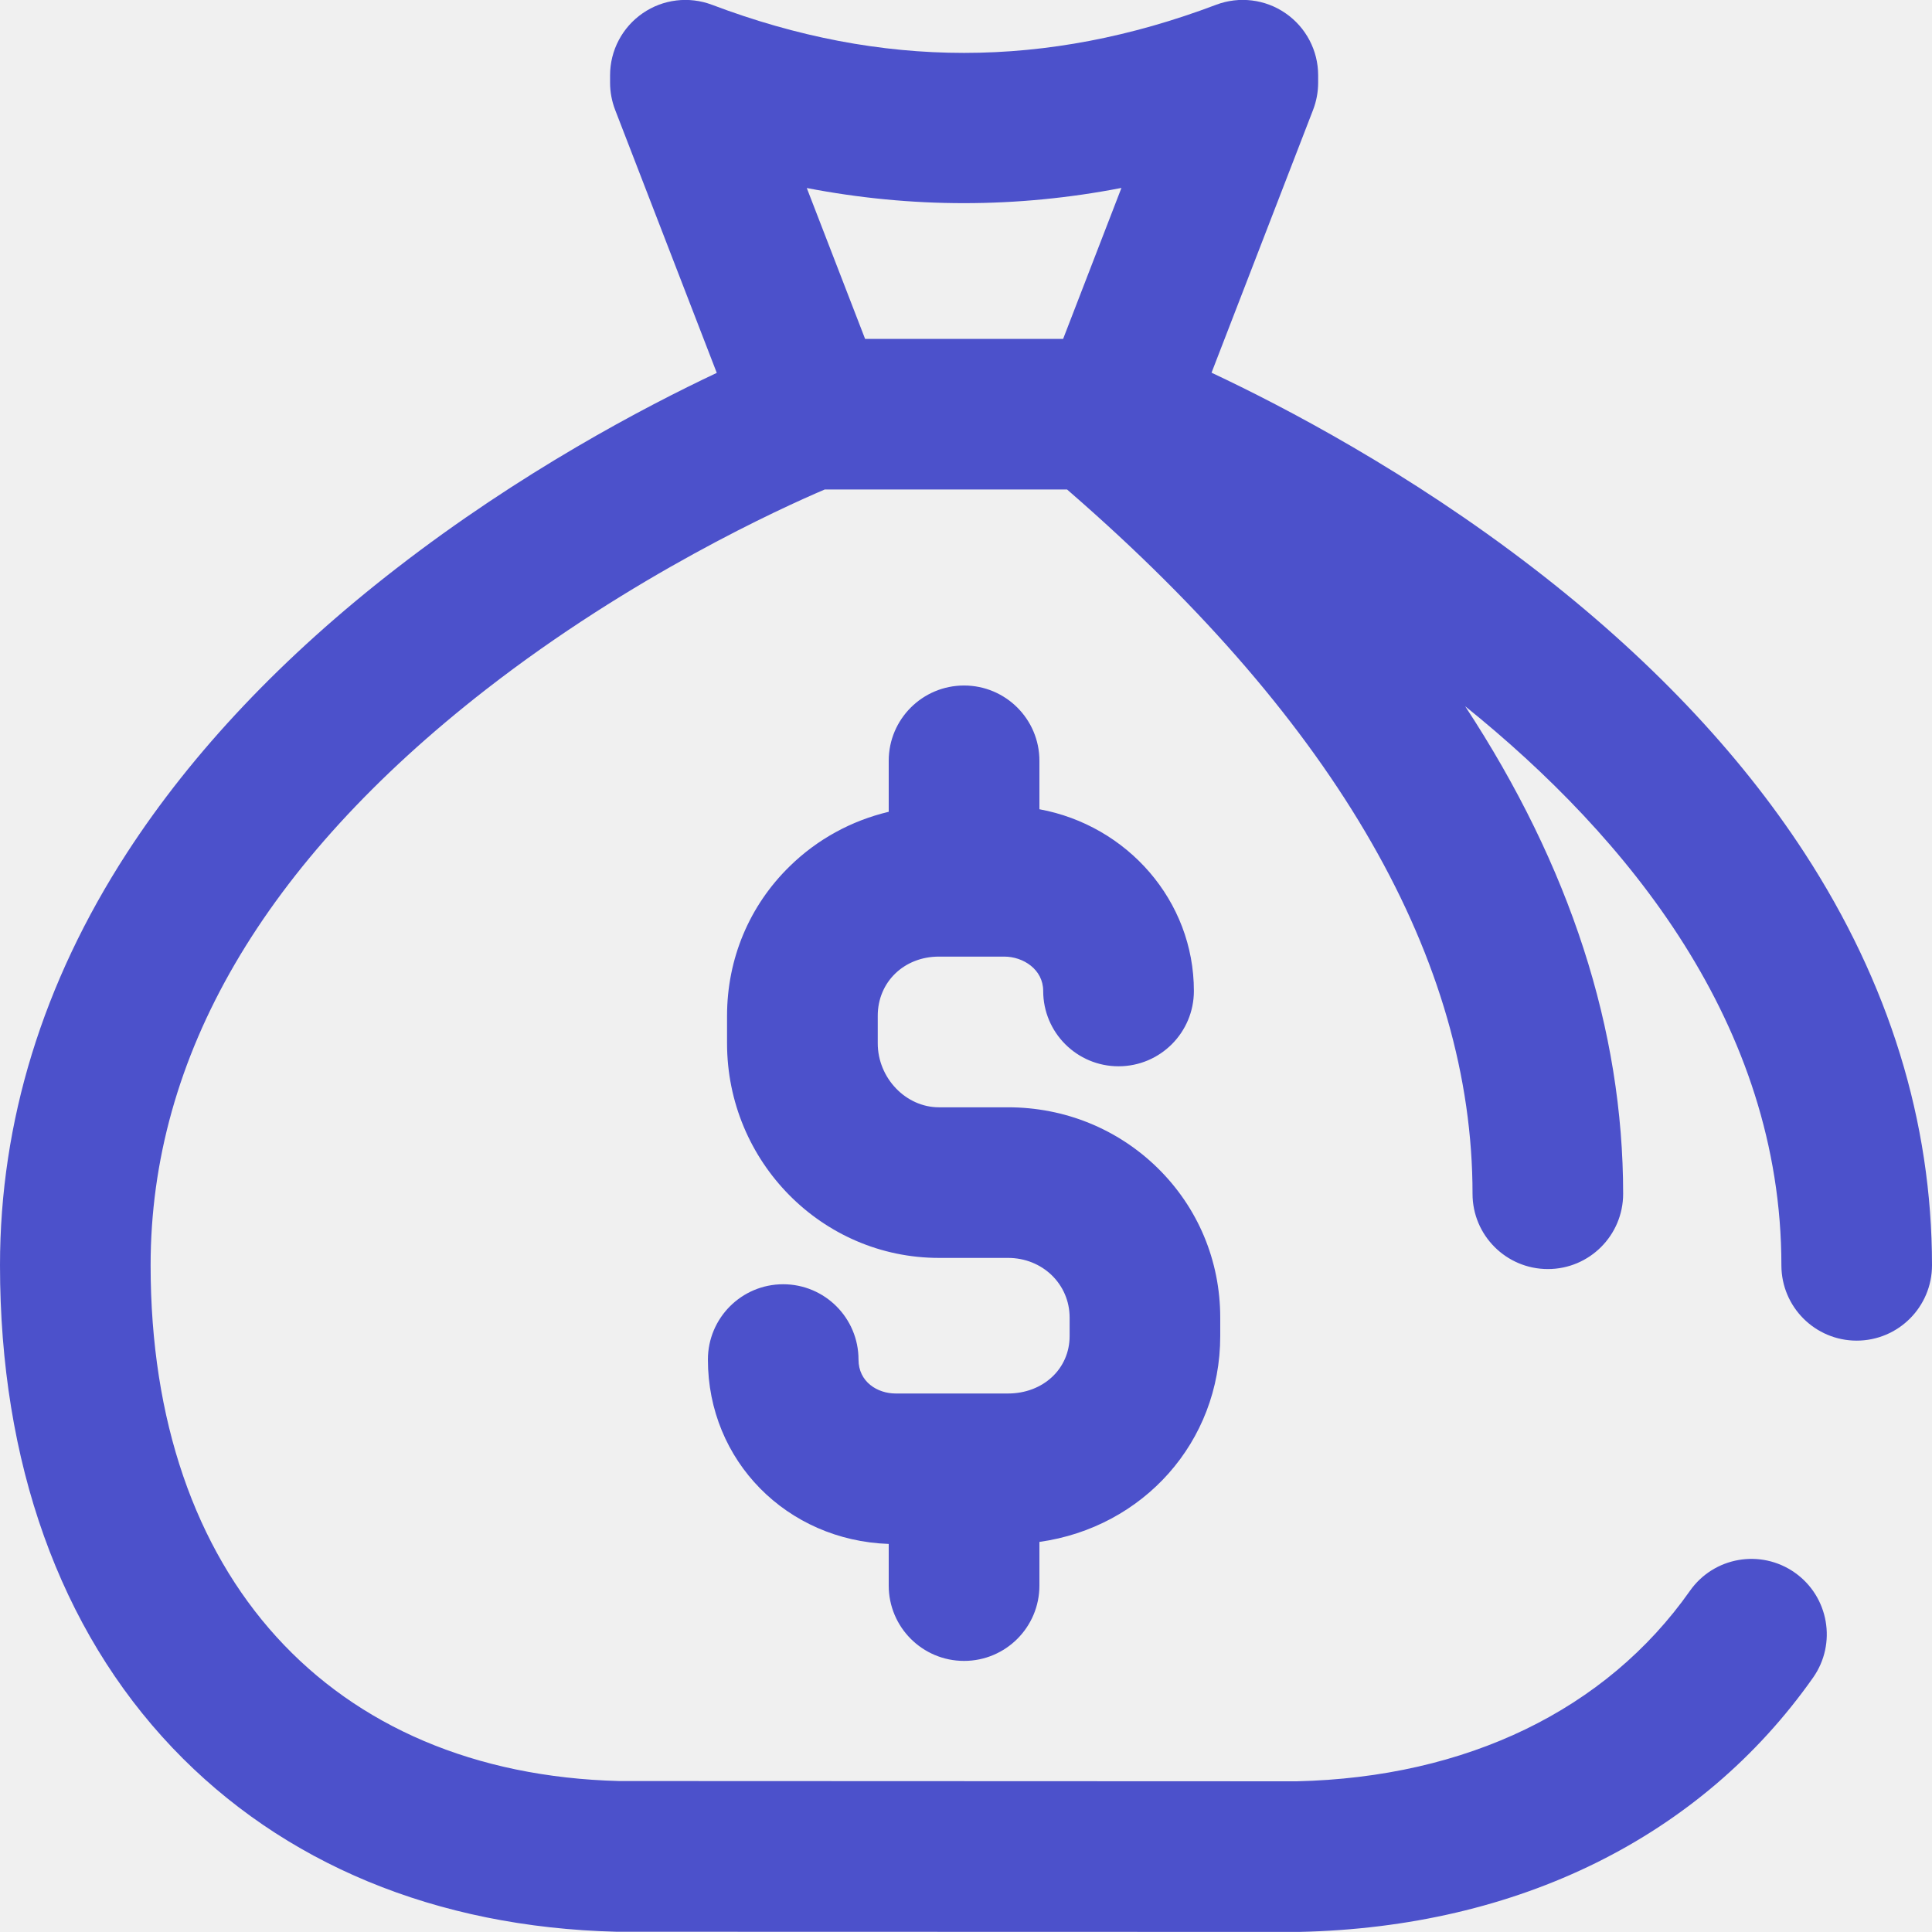
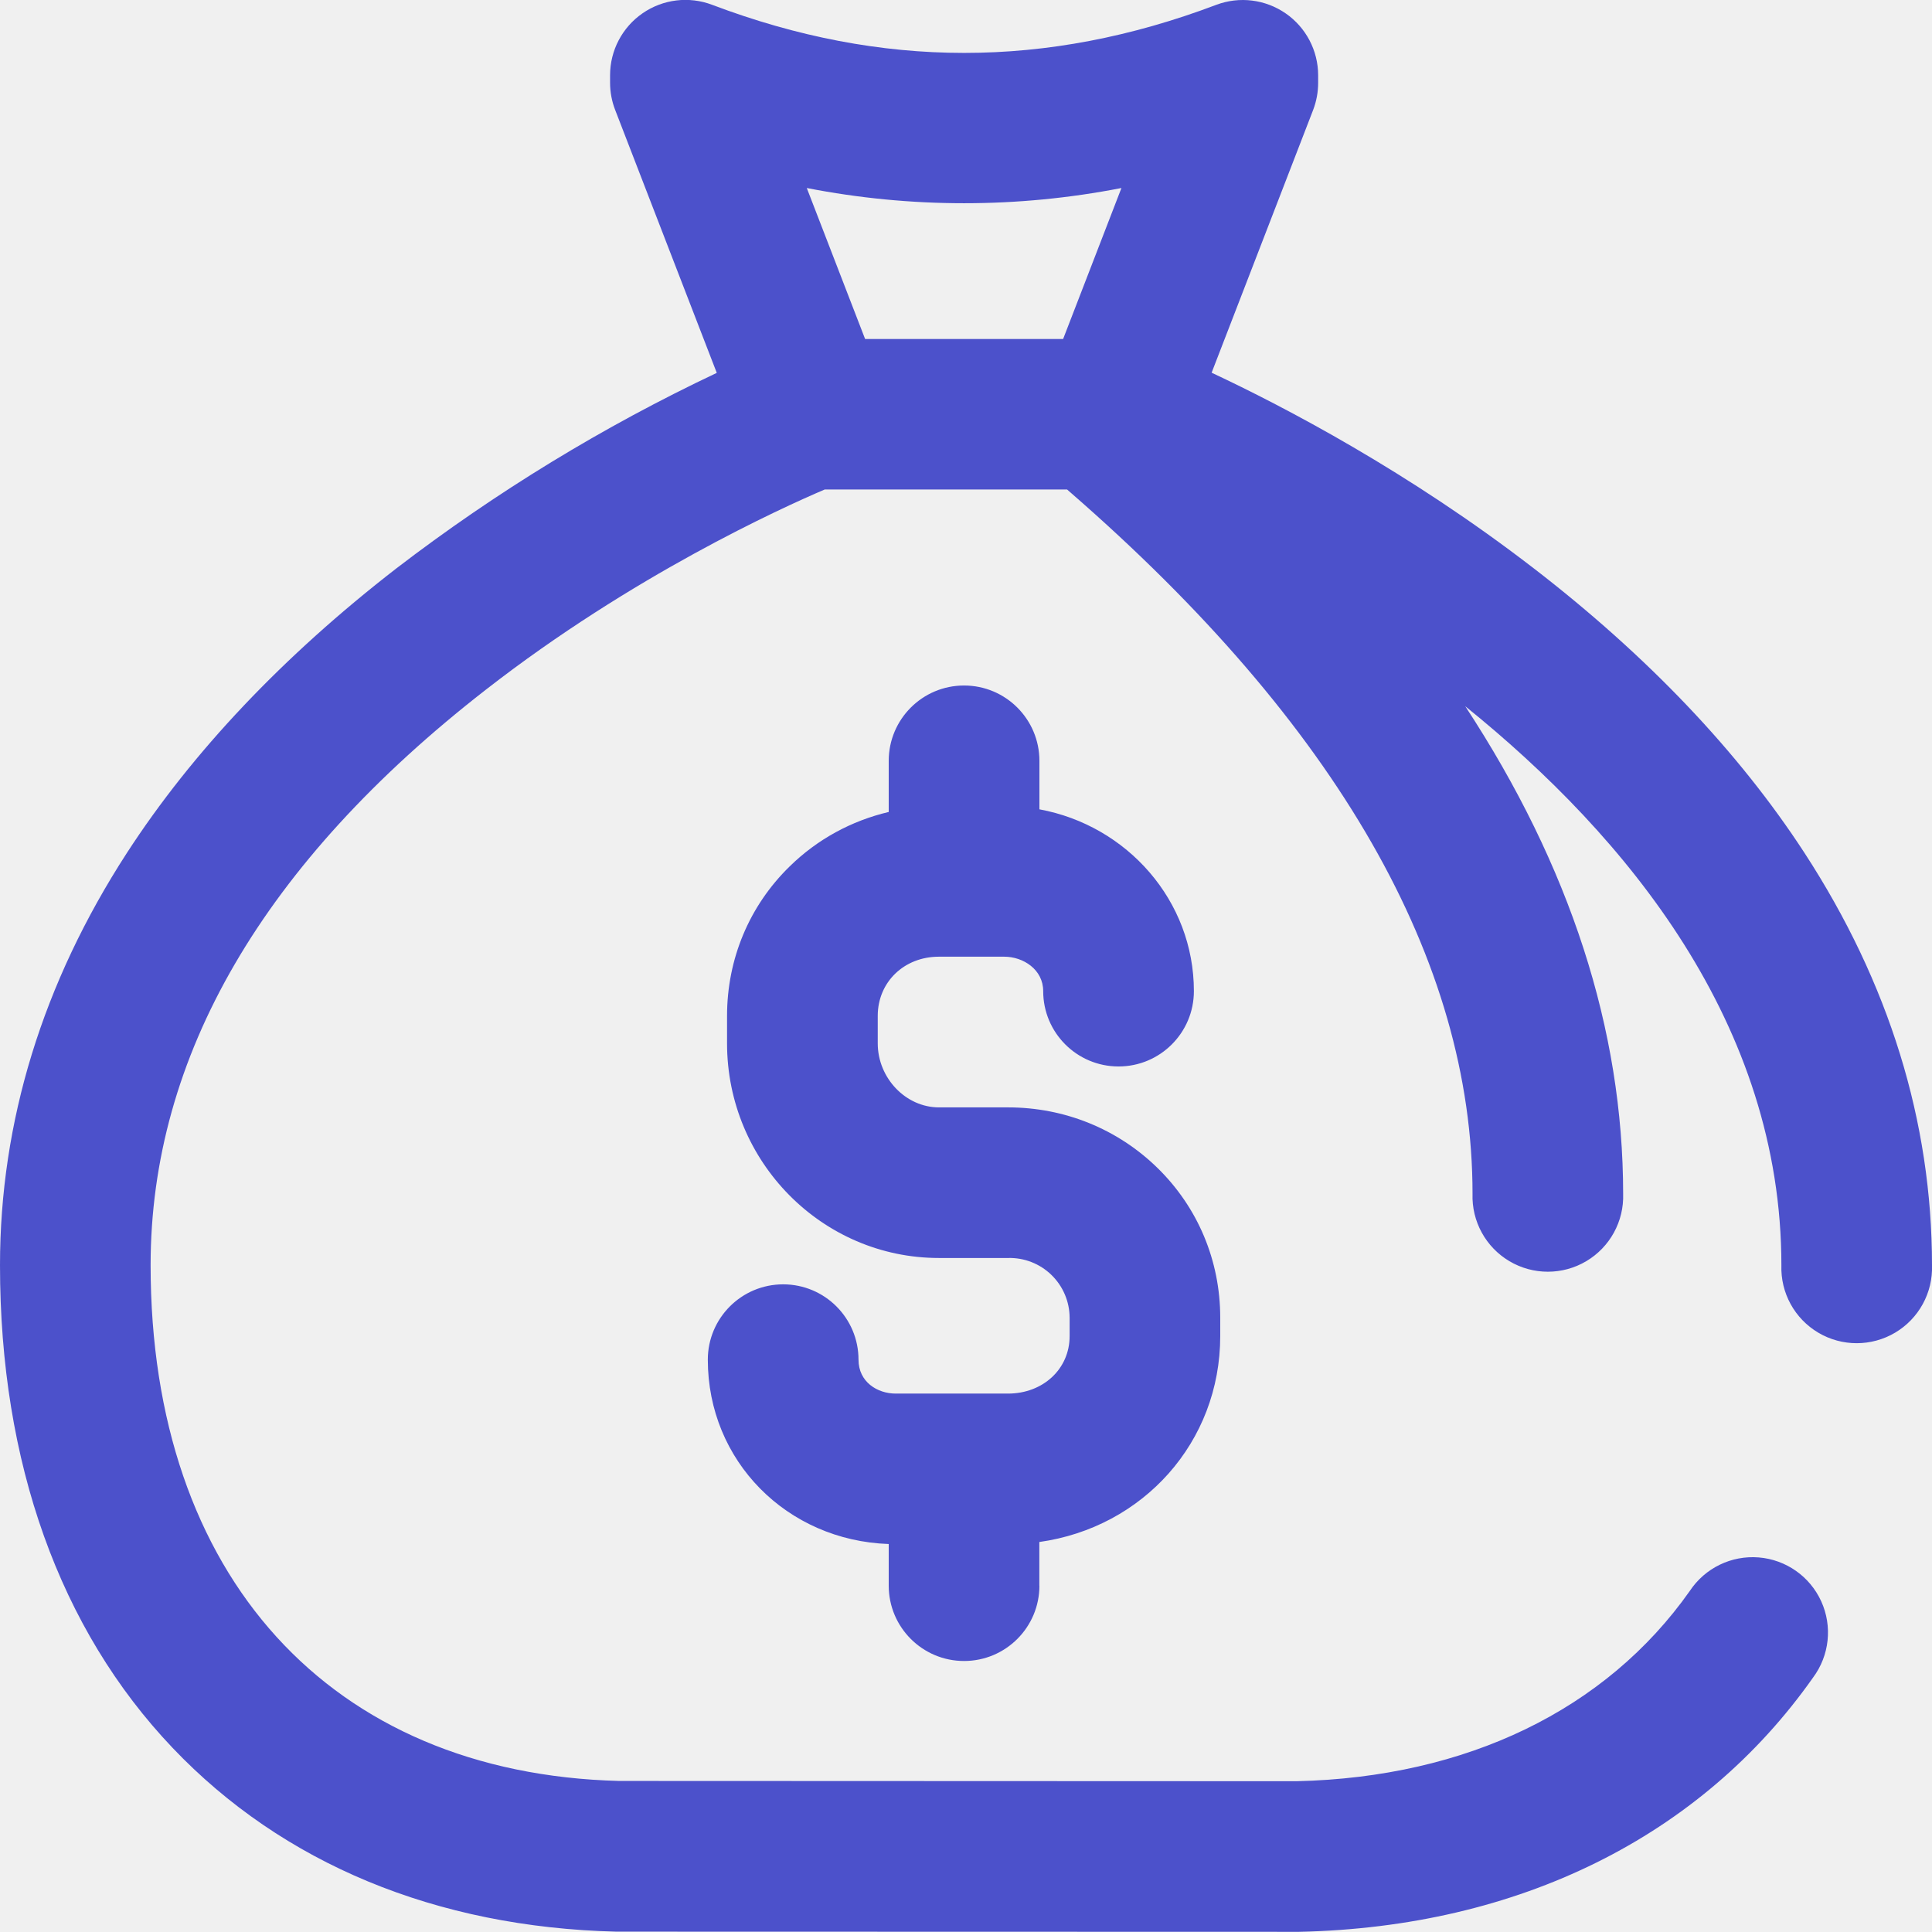
- <svg xmlns="http://www.w3.org/2000/svg" width="22" height="22" viewBox="0 0 22 22" fill="none">
+ <svg xmlns="http://www.w3.org/2000/svg" width="22" height="22" fill="none">
  <g clip-path="url(#clip0)">
-     <path fill-rule="evenodd" clip-rule="evenodd" d="M17.463 6.471C18.76 7.47 19.798 8.56 20.548 9.712C21.511 11.192 22 12.772 22 14.408C22 14.882 21.616 15.266 21.142 15.266C20.669 15.266 20.285 14.882 20.285 14.408C20.285 11.667 18.534 9.532 16.684 8.042C17.879 9.862 18.483 11.727 18.483 13.594C18.483 14.067 18.099 14.451 17.626 14.451C17.152 14.451 16.768 14.067 16.768 13.594C16.768 10.938 15.228 8.251 12.191 5.609L12.151 5.574H9.391C8.899 5.784 7.201 6.554 5.532 7.853C3 9.825 1.715 12.03 1.715 14.408C1.715 17.947 3.759 20.196 7.05 20.281L14.764 20.284C16.699 20.24 18.289 19.471 19.243 18.116C19.515 17.728 20.05 17.635 20.438 17.908C20.825 18.181 20.918 18.716 20.646 19.103C19.369 20.917 17.29 21.946 14.792 21.999L14.773 21.999L7.039 21.997L7.018 21.997C4.966 21.946 3.219 21.222 1.965 19.904C0.679 18.552 0 16.652 0 14.408C0 12.773 0.486 11.193 1.444 9.714C2.191 8.562 3.223 7.471 4.514 6.472C5.928 5.376 7.333 4.637 8.162 4.246L7.005 1.252C6.967 1.153 6.947 1.048 6.947 0.942V0.857C6.947 0.575 7.086 0.311 7.318 0.151C7.549 -0.009 7.845 -0.045 8.109 0.055C10.039 0.785 11.917 0.785 13.849 0.054C14.112 -0.045 14.408 -0.009 14.639 0.151C14.871 0.311 15.01 0.575 15.01 0.857V0.942C15.01 1.048 14.99 1.153 14.952 1.252L13.796 4.244C14.628 4.635 16.041 5.375 17.463 6.471ZM9.851 3.859H12.106L12.77 2.14C11.577 2.371 10.38 2.371 9.187 2.141L9.851 3.859ZM11.836 18.055C11.836 18.529 11.452 18.913 10.978 18.913C10.504 18.913 10.12 18.529 10.12 18.055V17.581C8.959 17.541 8.061 16.634 8.061 15.482C8.061 15.008 8.445 14.624 8.918 14.624C9.392 14.624 9.776 15.008 9.776 15.482C9.776 15.735 9.99 15.868 10.2 15.868H11.478C11.878 15.868 12.18 15.587 12.18 15.214V15.004C12.18 14.623 11.871 14.324 11.478 14.324H10.692C9.361 14.324 8.279 13.228 8.279 11.88V11.567C8.279 10.919 8.532 10.314 8.992 9.865C9.307 9.556 9.696 9.345 10.12 9.244V8.663C10.12 8.19 10.504 7.806 10.978 7.806C11.452 7.806 11.836 8.19 11.836 8.663V9.215C12.836 9.399 13.595 10.256 13.595 11.284C13.595 11.758 13.211 12.142 12.737 12.142C12.263 12.142 11.879 11.758 11.879 11.284C11.879 11.04 11.653 10.893 11.435 10.893H10.692C10.294 10.893 9.995 11.183 9.995 11.567V11.88C9.995 12.275 10.314 12.609 10.692 12.609H11.478C12.122 12.609 12.726 12.854 13.181 13.299C13.641 13.75 13.895 14.355 13.895 15.003V15.214C13.895 16.423 13.015 17.393 11.836 17.558V18.055Z" fill="#4C51CB" />
+     <path fill-rule="evenodd" clip-rule="evenodd" d="M17.463 6.47c1.297 1 2.335 2.09 3.085 3.242.963 1.48 1.452 3.06 1.452 4.696a.858.858 0 11-1.715 0c0-2.741-1.752-4.876-3.6-6.366 1.194 1.82 1.798 3.685 1.798 5.552a.858.858 0 11-1.715 0c0-2.656-1.54-5.343-4.577-7.985l-.04-.035h-2.76c-.492.21-2.19.98-3.859 2.28C3 9.823 1.715 12.03 1.715 14.407c0 3.539 2.044 5.788 5.335 5.873l7.714.003c1.935-.044 3.525-.813 4.479-2.168a.858.858 0 111.403.987c-1.277 1.814-3.356 2.843-5.854 2.896h-.019l-7.734-.002h-.021c-2.052-.05-3.799-.775-5.053-2.093C.679 18.552 0 16.652 0 14.408c0-1.635.486-3.215 1.444-4.694.747-1.152 1.78-2.243 3.07-3.242a20.15 20.15 0 013.648-2.226L7.005 1.252a.858.858 0 01-.058-.31V.857A.858.858 0 018.11.055c1.93.73 3.808.73 5.74 0a.858.858 0 011.16.802v.085a.864.864 0 01-.057.31l-1.156 2.992c.832.39 2.245 1.13 3.667 2.227zM9.851 3.86h2.255l.664-1.719a9.351 9.351 0 01-3.583 0l.664 1.719zm1.985 14.196a.858.858 0 01-1.716 0v-.474c-1.161-.04-2.06-.947-2.06-2.099a.858.858 0 111.716 0c0 .253.214.386.424.386h1.278c.4 0 .702-.281.702-.654v-.21a.683.683 0 00-.702-.68h-.786c-1.33 0-2.413-1.096-2.413-2.444v-.313c0-.648.253-1.253.713-1.702.315-.309.704-.52 1.128-.62v-.582a.858.858 0 111.716 0v.552c1 .184 1.759 1.041 1.759 2.07a.858.858 0 11-1.716 0c0-.245-.226-.392-.444-.392h-.743c-.398 0-.697.29-.697.674v.313c0 .395.319.729.697.729h.786c.644 0 1.248.245 1.703.69.46.45.714 1.056.714 1.704v.21c0 1.21-.88 2.18-2.06 2.345v.497z" fill="#4C51CB" />
  </g>
  <defs>
    <clipPath id="clip0">
-       <rect width="22" height="22" fill="white" />
+       <path fill="#fff" d="M0 0h22v22H0z" />
    </clipPath>
  </defs>
</svg>
